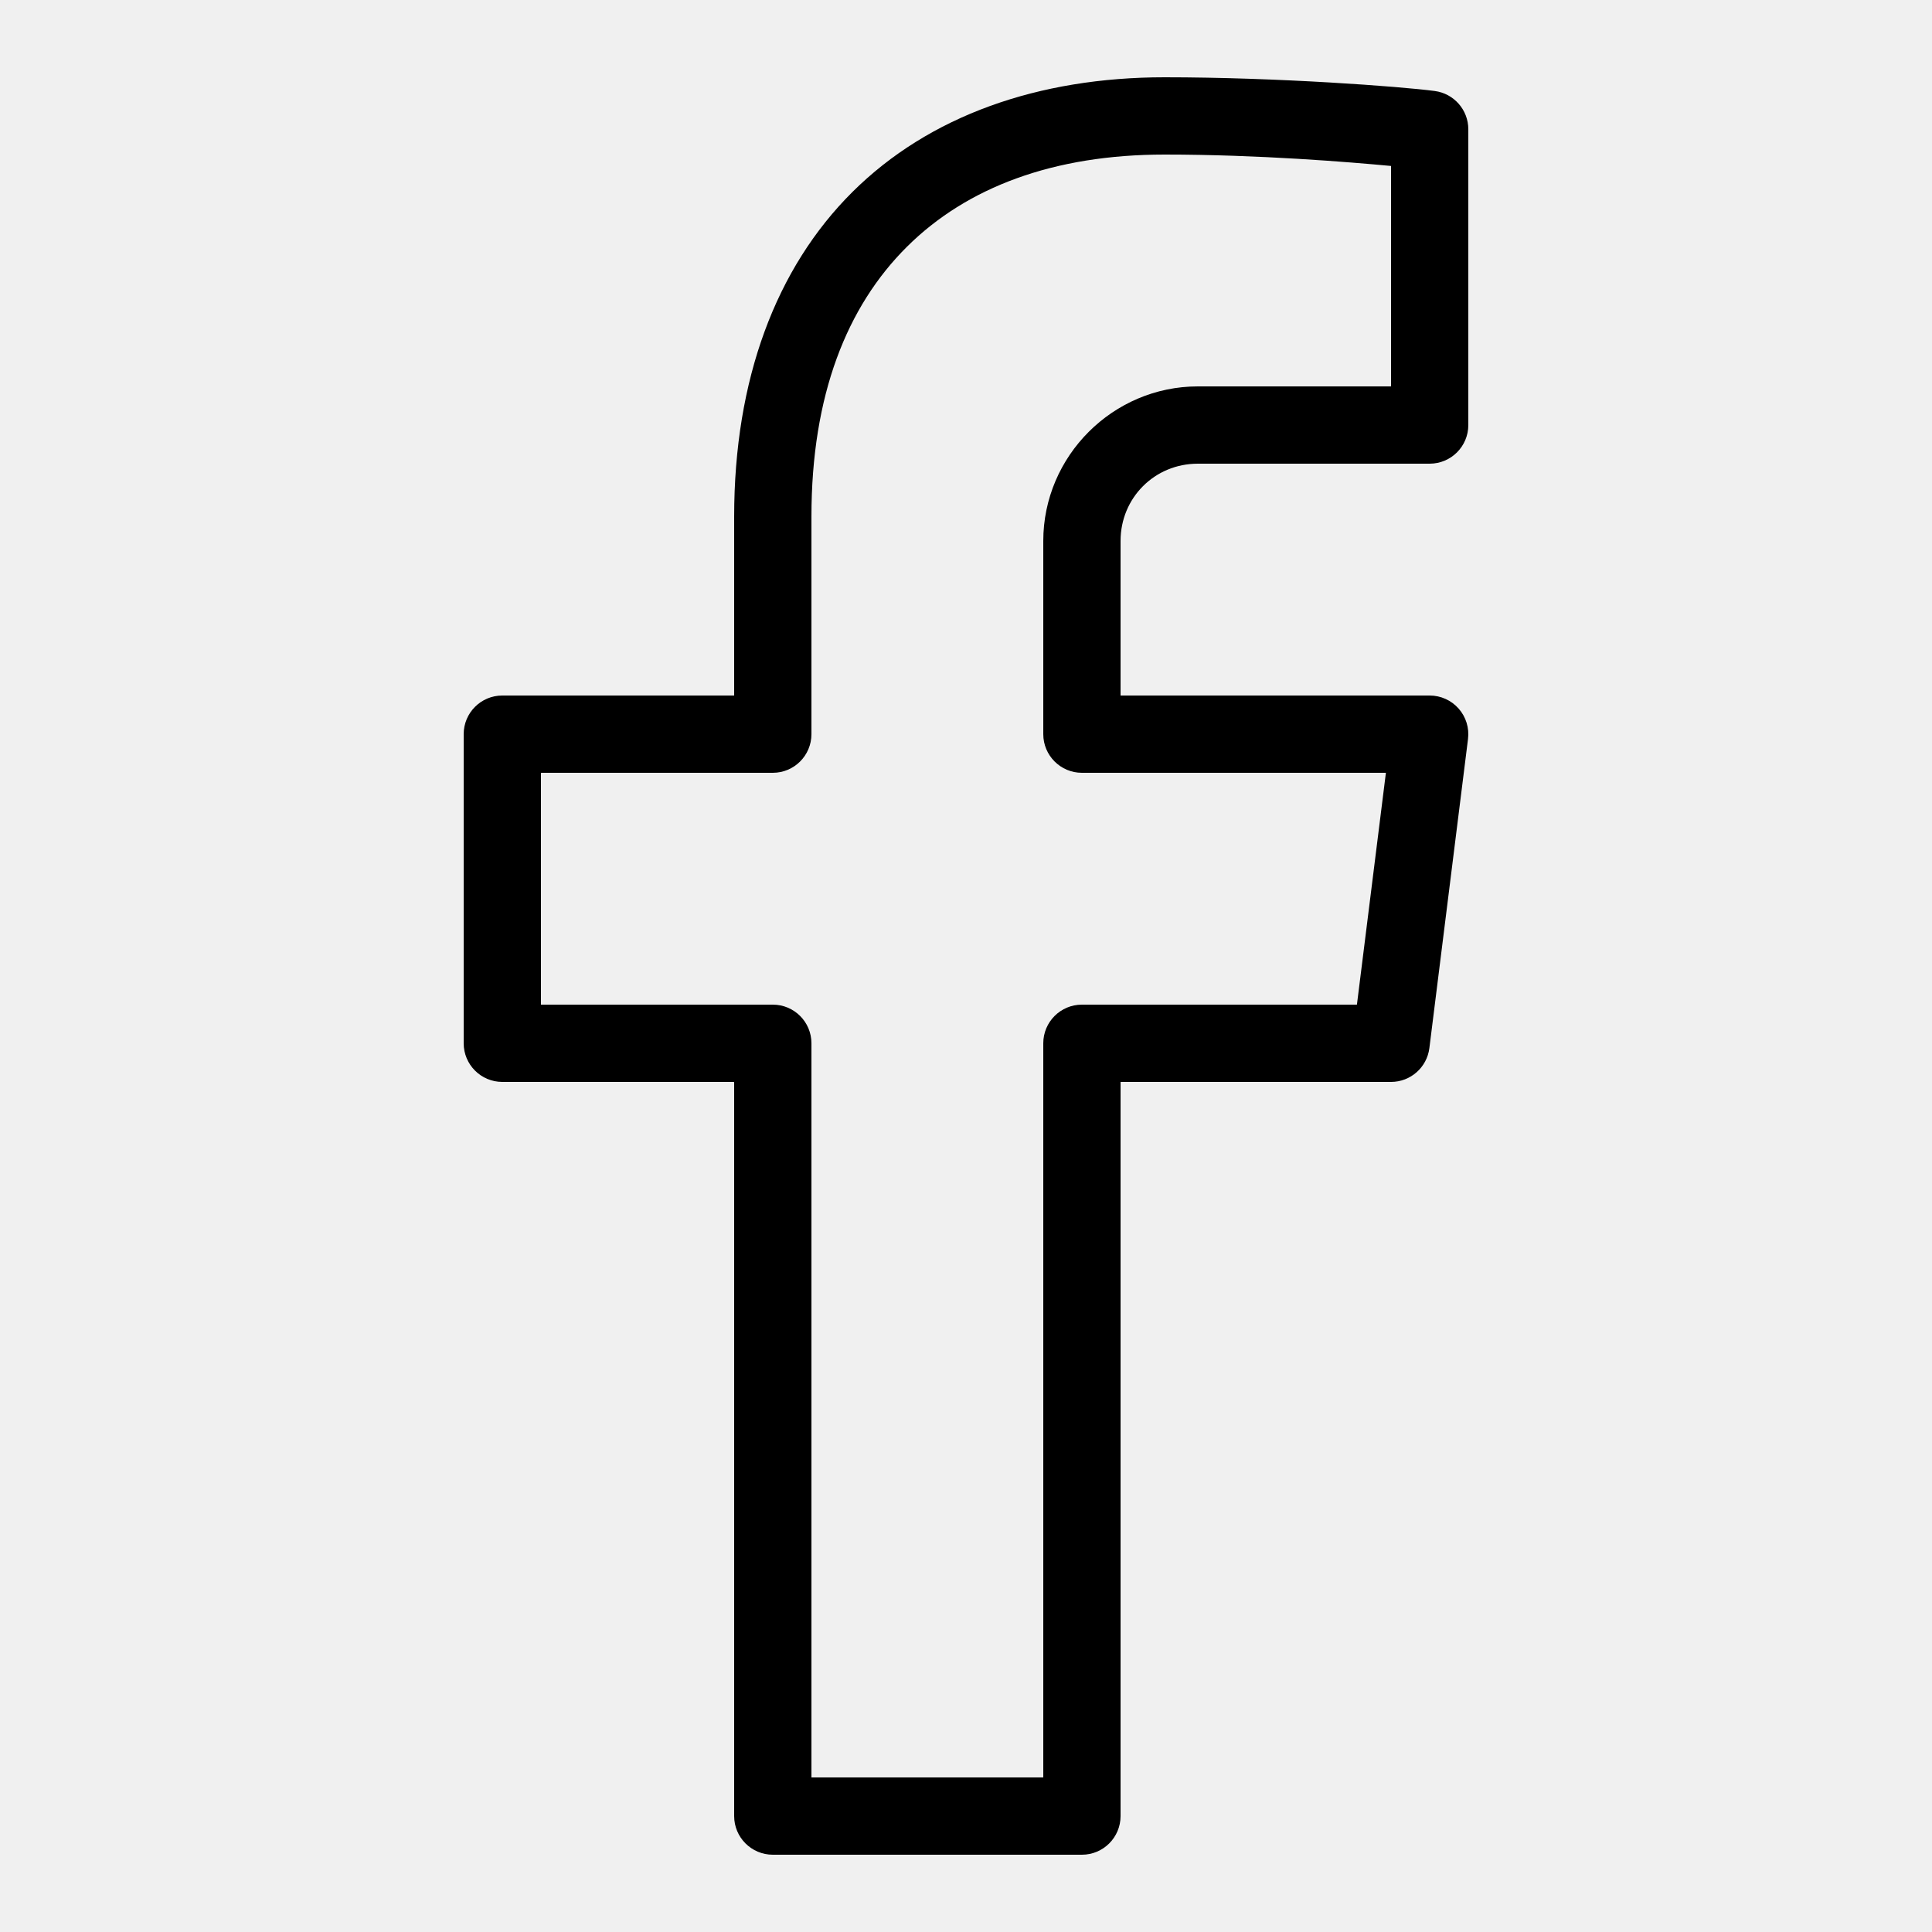
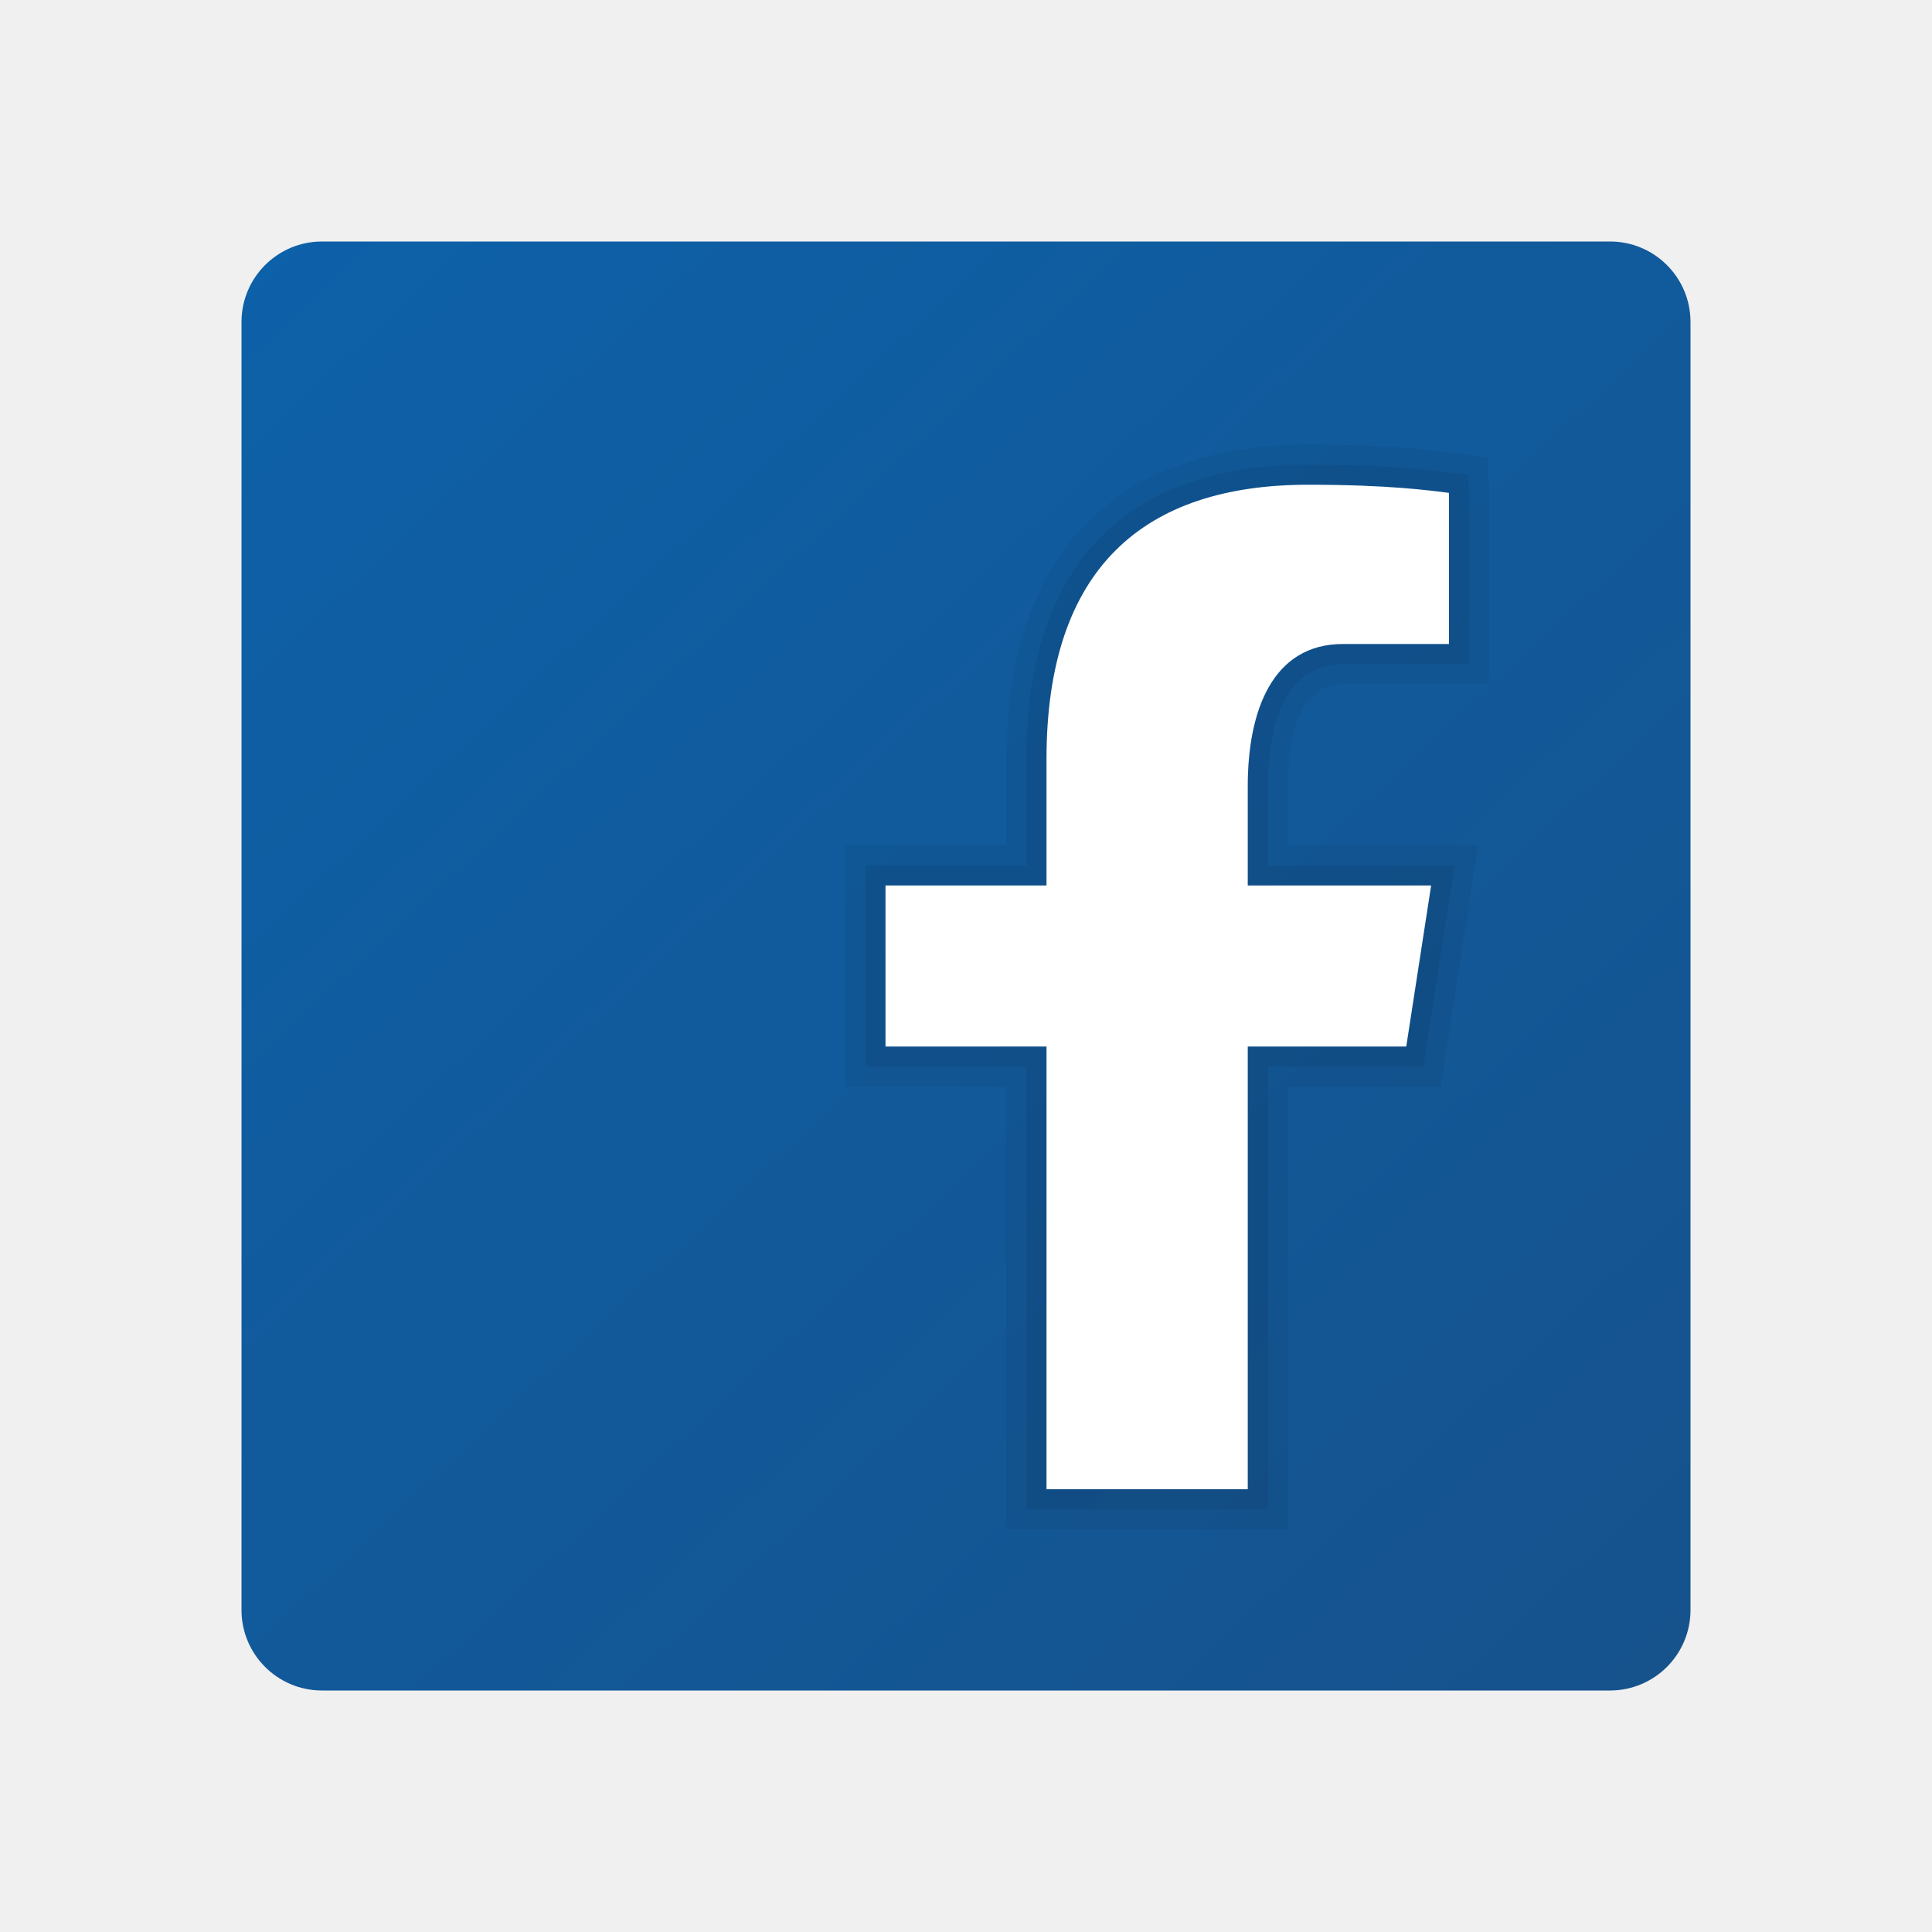
- <svg xmlns="http://www.w3.org/2000/svg" fill="#000000" viewBox="0 0 50 50" width="50px" height="50px">
-   <path d="M 30.141 2 C 26.87 2 24.045 2.997 22.062 4.967 C 20.08 6.937 19 9.824 19 13.367 L 19 18 L 13 18 A 1 1 0 0 0 12 19 L 12 27 A 1 1 0 0 0 13 28 L 19 28 L 19 47 A 1 1 0 0 0 20 48 L 28 48 A 1 1 0 0 0 29 47 L 29 28 L 36 28 A 1 1 0 0 0 36.992 27.125 L 37.992 19.125 A 1 1 0 0 0 37 18 L 29 18 L 29 14 C 29 12.883 29.883 12 31 12 L 37 12 A 1 1 0 0 0 38 11 L 38 3.346 A 1 1 0 0 0 37.131 2.355 C 36.247 2.238 33.057 2 30.141 2 z M 30.141 4 C 32.578 4 34.935 4.195 36 4.295 L 36 10 L 31 10 C 28.803 10 27 11.803 27 14 L 27 19 A 1 1 0 0 0 28 20 L 35.867 20 L 35.117 26 L 28 26 A 1 1 0 0 0 27 27 L 27 46 L 21 46 L 21 27 A 1 1 0 0 0 20 26 L 14 26 L 14 20 L 20 20 A 1 1 0 0 0 21 19 L 21 13.367 C 21 10.223 21.92 7.927 23.473 6.385 C 25.025 4.843 27.27 4 30.141 4 z" />
+ <svg xmlns="http://www.w3.org/2000/svg" viewBox="0 0 48 48" width="48px" height="48px">
+   <linearGradient id="awSgIinfw5_FS5MLHI~A9a" x1="6.228" x2="42.077" y1="4.896" y2="43.432" gradientUnits="userSpaceOnUse">
+     <stop offset="0" stop-color="#0d61a9" />
+     <stop offset="1" stop-color="#16528c" />
+   </linearGradient>
+   <path fill="url(#awSgIinfw5_FS5MLHI~A9a)" d="M42,40c0,1.105-0.895,2-2,2H8c-1.105,0-2-0.895-2-2V8c0-1.105,0.895-2,2-2h32 c1.105,0,2,0.895,2,2V40z" />
+   <path d="M25,38V27h-4v-6h4v-2.138c0-5.042,2.666-7.818,7.505-7.818c1.995,0,3.077,0.14,3.598,0.208 l0.858,0.111L37,12.224L37,17h-3.635C32.237,17,32,18.378,32,19.535V21h4.723l-0.928,6H32v11H25z" opacity=".05" />
+   <path d="M25.5,37.5v-11h-4v-5h4v-2.638c0-4.788,2.422-7.318,7.005-7.318c1.971,0,3.03,0.138,3.54,0.204 l0.436,0.057l0.02,0.442V16.5h-3.135c-1.623,0-1.865,1.901-1.865,3.035V21.5h4.64l-0.773,5H31.5v11H25.5z" opacity=".07" />
+   <path fill="#fff" d="M33.365,16H36v-3.754c-0.492-0.064-1.531-0.203-3.495-0.203c-4.101,0-6.505,2.08-6.505,6.819V22h-4v4 h4v11h5V26h3.938l0.618-4H31v-2.465C31,17.661,31.612,16,33.365,16z" />
</svg>
